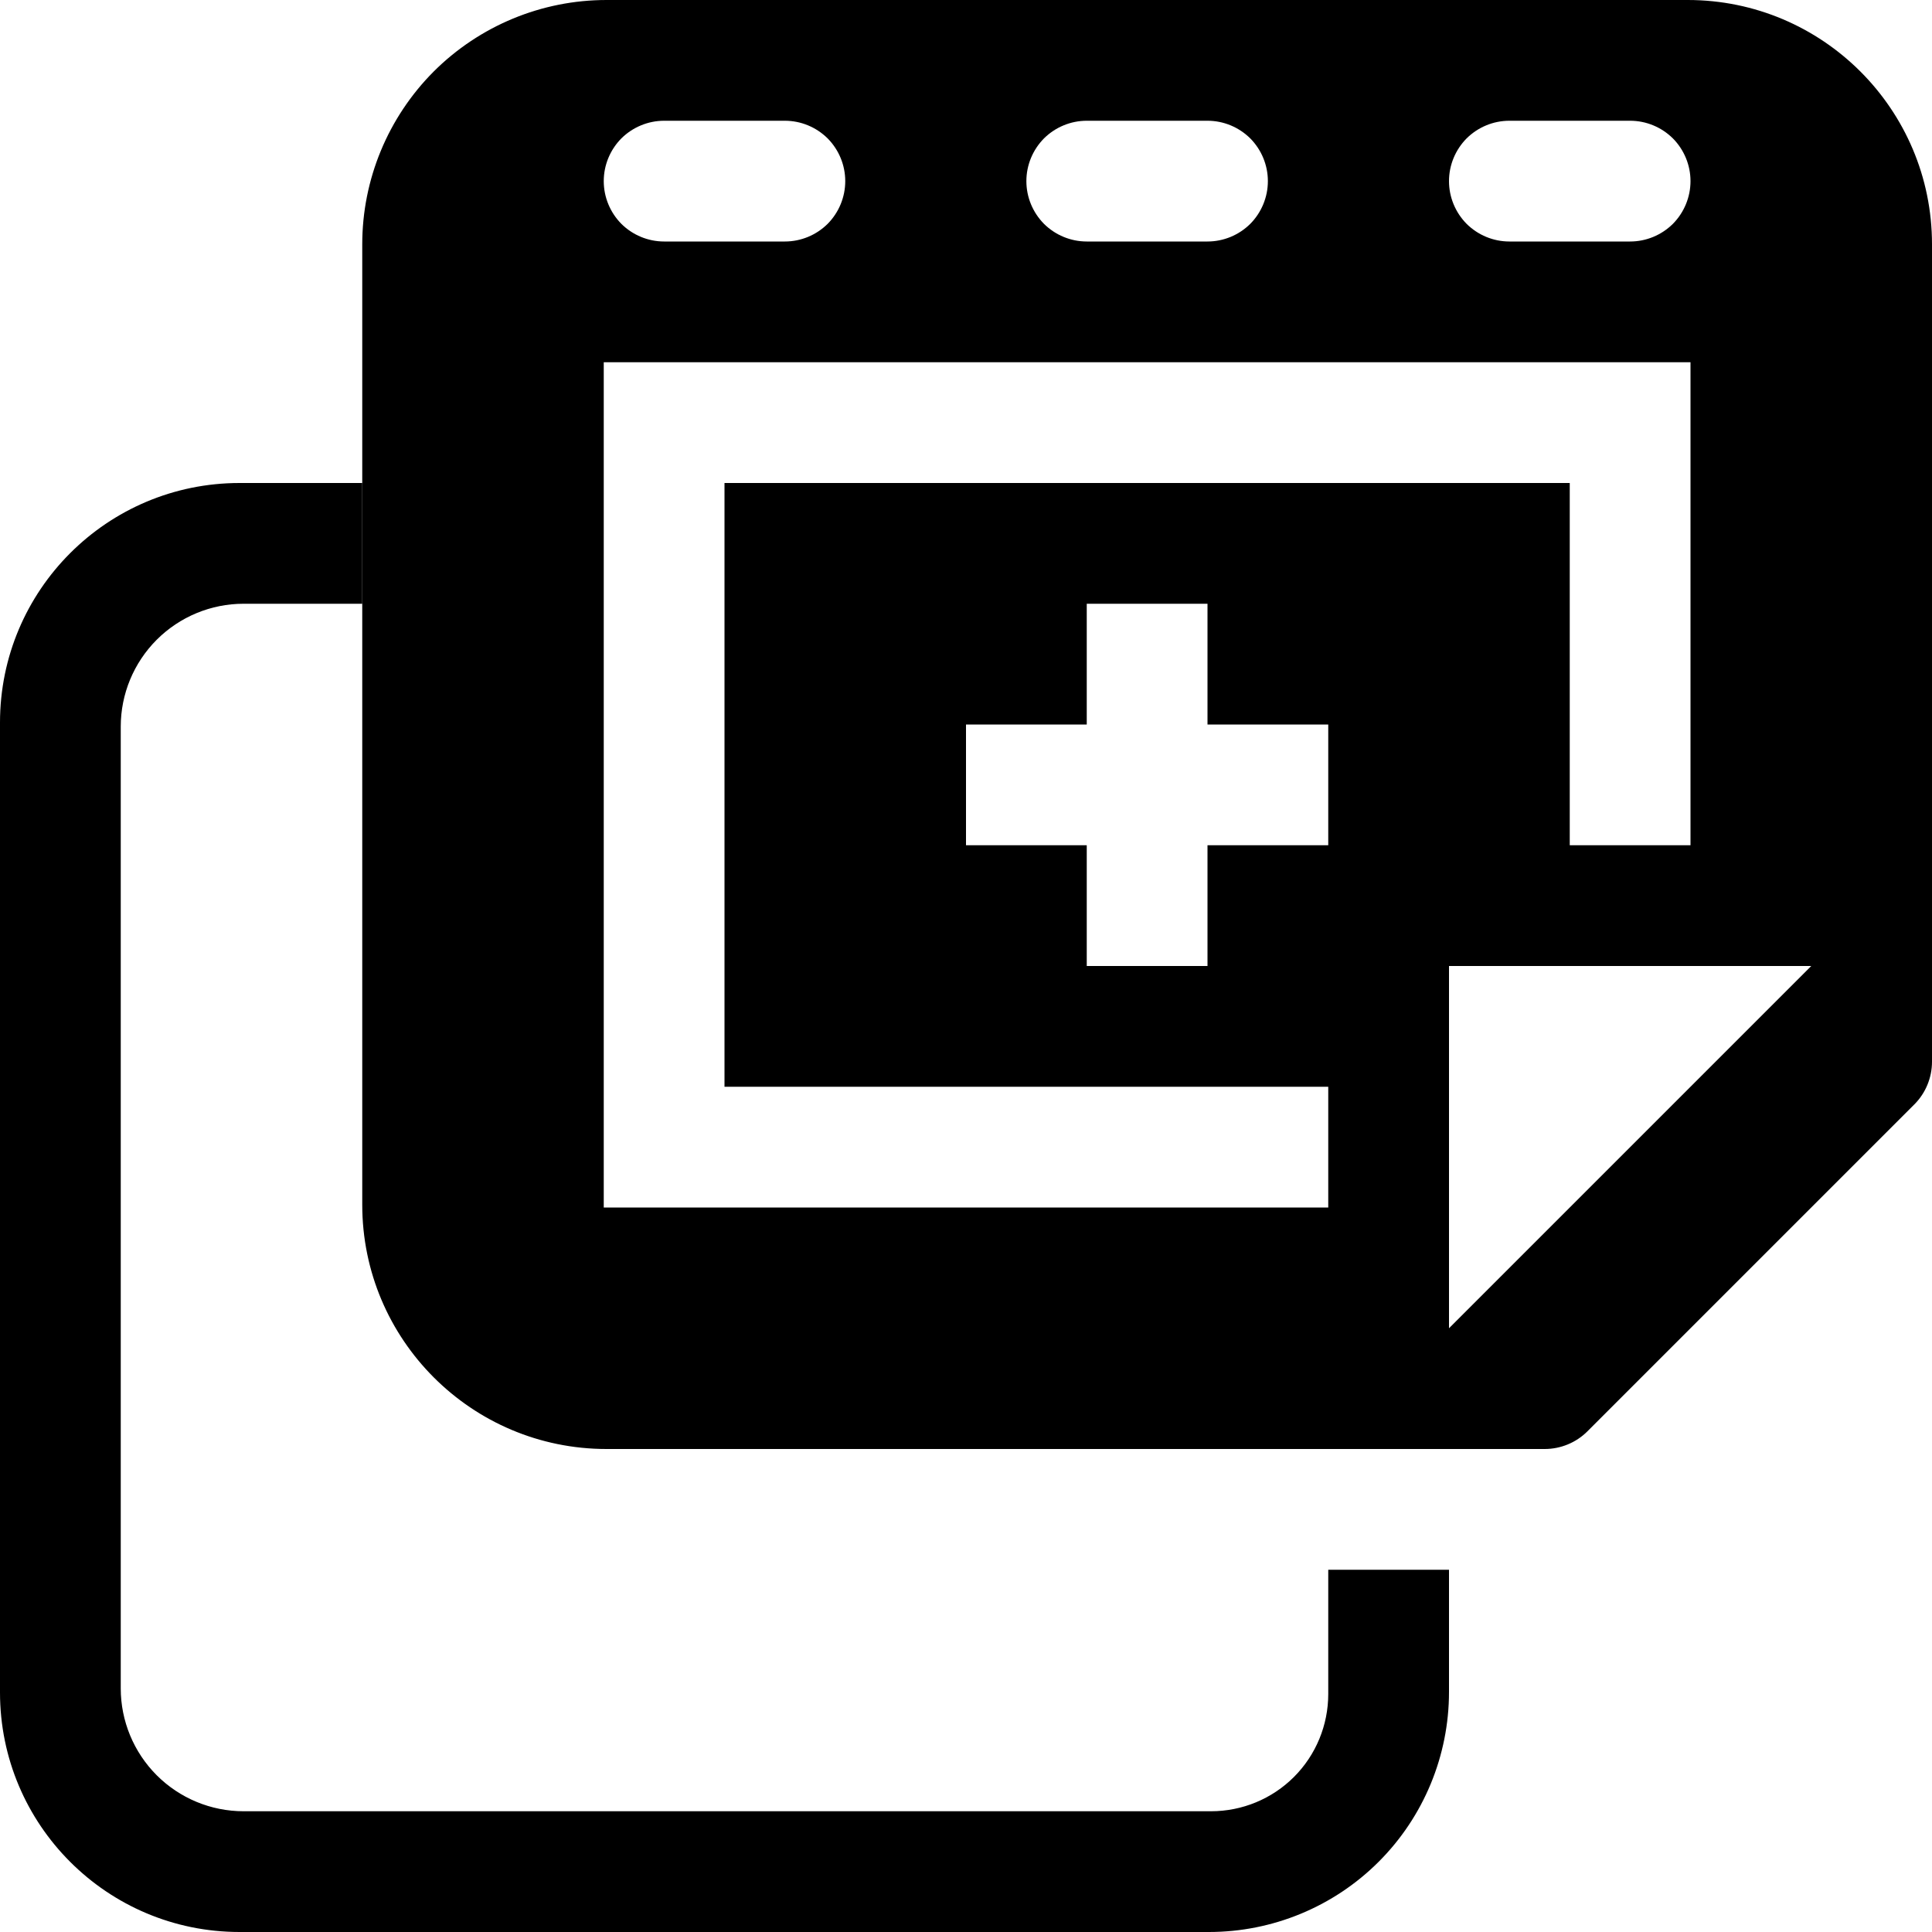
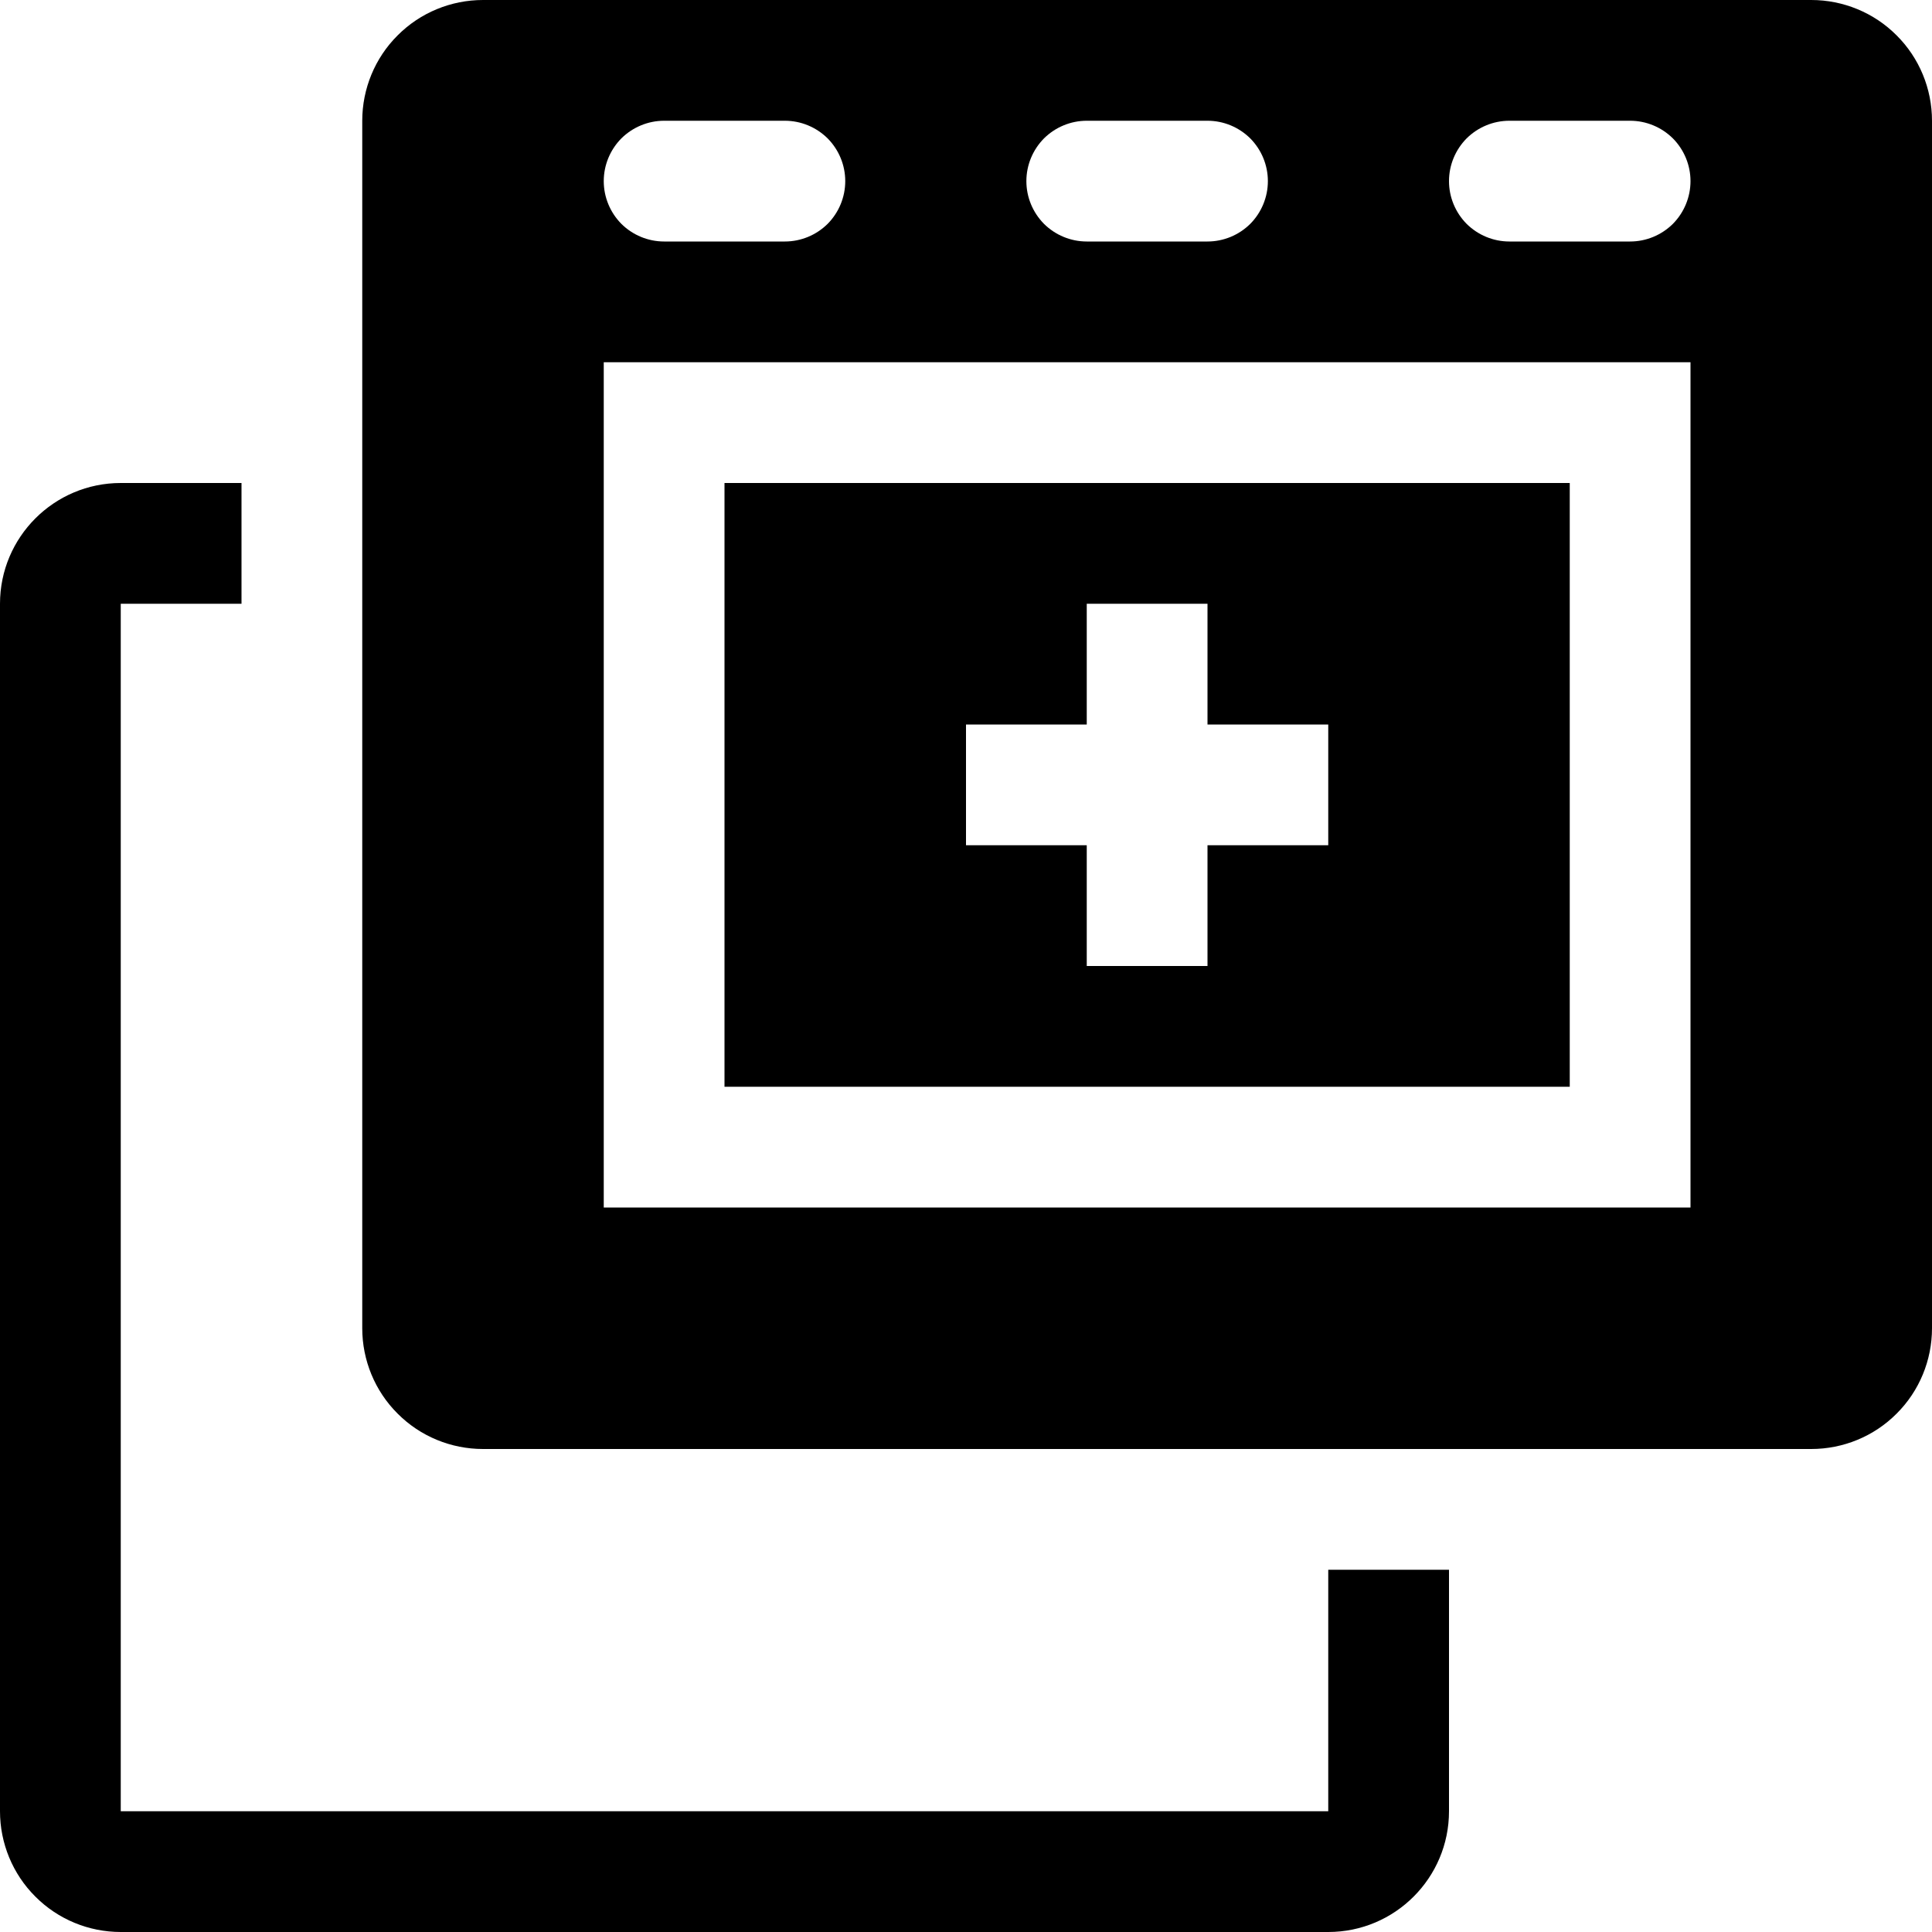
- <svg xmlns="http://www.w3.org/2000/svg" width="16px" height="16px" version="1.1" xml:space="preserve" style="fill-rule:evenodd;clip-rule:evenodd;stroke-linejoin:round;stroke-miterlimit:2;">
-   <g transform="matrix(1,0,0,1,-170,-10)">
-     <g id="duplicate_drawing" transform="matrix(1,0,0,1,60,0)">
-       <g id="bg" transform="matrix(0.110345,0,0,0.121212,93.7793,-8.90909)">
-         <rect x="147" y="156" width="145" height="132" style="fill:rgb(135,135,135);fill-opacity:0;" />
-       </g>
-       <g transform="matrix(1,0,0,1,-60,0)">
-         <path d="M186,12.023C186,10.906 185.094,10 183.977,10C181.764,10 177.236,10 175.023,10C174.486,10 173.972,10.213 173.592,10.592C173.213,10.972 173,11.486 173,12.023L173,19.977C173,21.094 173.906,22 175.023,22C177.33,22 181.901,22 182.793,22C182.925,22 183.053,21.947 183.146,21.854C183.655,21.345 185.345,19.655 185.854,19.146C185.947,19.053 186,18.925 186,18.793C186,17.901 186,14.33 186,12.023ZM182,18L185,18L182,21L182,18ZM176,19L176,14L183,14L183,17L184,17L184,13L175,13L175,20L181,20L181,19L176,19ZM180,16L180,15L179,15L179,16L178,16L178,17L179,17L179,18L180,18L180,17L181,17L181,16L180,16ZM177,11.5C177,11.367 176.947,11.24 176.854,11.146C176.76,11.053 176.633,11 176.5,11C176.195,11 175.805,11 175.5,11C175.367,11 175.24,11.053 175.146,11.146C175.053,11.24 175,11.367 175,11.5C175,11.633 175.053,11.76 175.146,11.854C175.24,11.947 175.367,12 175.5,12C175.805,12 176.195,12 176.5,12C176.633,12 176.76,11.947 176.854,11.854C176.947,11.76 177,11.633 177,11.5ZM184,11.5C184,11.367 183.947,11.24 183.854,11.146C183.76,11.053 183.633,11 183.5,11C183.195,11 182.805,11 182.5,11C182.367,11 182.24,11.053 182.146,11.146C182.053,11.24 182,11.367 182,11.5C182,11.633 182.053,11.76 182.146,11.854C182.24,11.947 182.367,12 182.5,12C182.805,12 183.195,12 183.5,12C183.633,12 183.76,11.947 183.854,11.854C183.947,11.76 184,11.633 184,11.5ZM180.5,11.5C180.5,11.367 180.447,11.24 180.354,11.146C180.26,11.053 180.133,11 180,11C179.695,11 179.305,11 179,11C178.867,11 178.74,11.053 178.646,11.146C178.553,11.24 178.5,11.367 178.5,11.5C178.5,11.633 178.553,11.76 178.646,11.854C178.74,11.947 178.867,12 179,12C179.305,12 179.695,12 180,12C180.133,12 180.26,11.947 180.354,11.854C180.447,11.76 180.5,11.633 180.5,11.5Z" />
-       </g>
-       <g transform="matrix(1,0,0,1,-60,0)">
-         <path d="M180.012,26C180.539,26 181.045,25.791 181.418,25.418C181.791,25.045 182,24.539 182,24.012C182,23.456 182,23 182,23L181,23L181,24.029C181,24.287 180.898,24.534 180.716,24.716C180.534,24.898 180.287,25 180.029,25C177.706,25 172.017,25 172.017,25C171.748,25 171.489,24.893 171.298,24.702C171.107,24.511 171,24.252 171,23.983L171,16.017C171,15.748 171.107,15.489 171.298,15.298C171.489,15.107 171.748,15 172.017,15L173,15L173,14L171.984,14C170.888,14 170,14.888 170,15.984L170,24.016C170,25.112 170.888,26 171.984,26C173.581,26 177.577,26 180.012,26Z" />
-       </g>
-     </g>
+ <svg xmlns="http://www.w3.org/2000/svg" width="100%" height="100%" viewBox="0 0 16 16" version="1.1" xml:space="preserve" style="fill-rule:evenodd;clip-rule:evenodd;stroke-linejoin:round;stroke-miterlimit:2;">
+   <g id="duplicate_drawing">
+     <rect x="0" y="0" width="16" height="16" style="fill:#878787;fill-opacity:0;" />
+     <path d="M15,0c0.265,0 0.52,0.105 0.707,0.293c0.188,0.187 0.293,0.442 0.293,0.707c0,2.26 -0,7.74 -0,10c-0,0.265 -0.105,0.52 -0.293,0.707c-0.187,0.188 -0.442,0.293 -0.707,0.293c-2.422,0 -8.579,0 -11,0c-0.265,-0 -0.52,-0.105 -0.707,-0.293c-0.188,-0.187 -0.293,-0.442 -0.293,-0.707c-0,-2.26 -0,-7.74 -0,-10c-0,-0.265 0.105,-0.52 0.293,-0.707c0.187,-0.188 0.442,-0.293 0.707,-0.293c2.421,0 8.579,0 11,0Zm-1,1.5c-0,-0.133 -0.053,-0.26 -0.146,-0.354c-0.094,-0.093 -0.221,-0.146 -0.354,-0.146l-1,0c-0.133,0 -0.26,0.053 -0.354,0.146c-0.093,0.094 -0.146,0.221 -0.146,0.354c-0,0.133 0.053,0.26 0.146,0.354c0.094,0.093 0.221,0.146 0.354,0.146l1,0c0.133,0 0.26,-0.053 0.354,-0.146c0.093,-0.094 0.146,-0.221 0.146,-0.354Zm-3.5,0c-0,-0.133 -0.053,-0.26 -0.146,-0.354c-0.094,-0.093 -0.221,-0.146 -0.354,-0.146l-1,0c-0.133,0 -0.26,0.053 -0.354,0.146c-0.093,0.094 -0.146,0.221 -0.146,0.354c-0,0.133 0.053,0.26 0.146,0.354c0.094,0.093 0.221,0.146 0.354,0.146l1,0c0.133,0 0.26,-0.053 0.354,-0.146c0.093,-0.094 0.146,-0.221 0.146,-0.354Zm3.5,8.5l-0,-7l-9,0l-0,7l4.244,0l1.756,0l3,0Zm-1,-1l-7,0l-0,-5l7,0l-0,5Zm-3,-3l-0,-1l-1,0l-0,1l-1,0l-0,1l1,0l-0,1l1,0l-0,-1l1,0l-0,-1l-1,0Zm-3,-4.5c-0,-0.133 -0.053,-0.26 -0.146,-0.354c-0.094,-0.093 -0.221,-0.146 -0.354,-0.146l-1,0c-0.133,0 -0.26,0.053 -0.354,0.146c-0.093,0.094 -0.146,0.221 -0.146,0.354c-0,0.133 0.053,0.26 0.146,0.354c0.094,0.093 0.221,0.146 0.354,0.146l1,0c0.133,0 0.26,-0.053 0.354,-0.146c0.093,-0.094 0.146,-0.221 0.146,-0.354Z" />
+     <path d="M0,15c-0,0.265 0.105,0.52 0.293,0.707c0.187,0.188 0.442,0.293 0.707,0.293c2.26,-0 7.74,-0 10,-0c0.552,-0 1,-0.448 1,-1c-0,-0.873 -0,-2 -0,-2l-1,0l-0,2l-10,0l-0,-10l1,0l-0,-1c-0,0 -0.5,0 -1,0c-0.552,0 -1,0.448 -1,1c0,2.26 0,7.74 0,10Z" />
  </g>
</svg>
